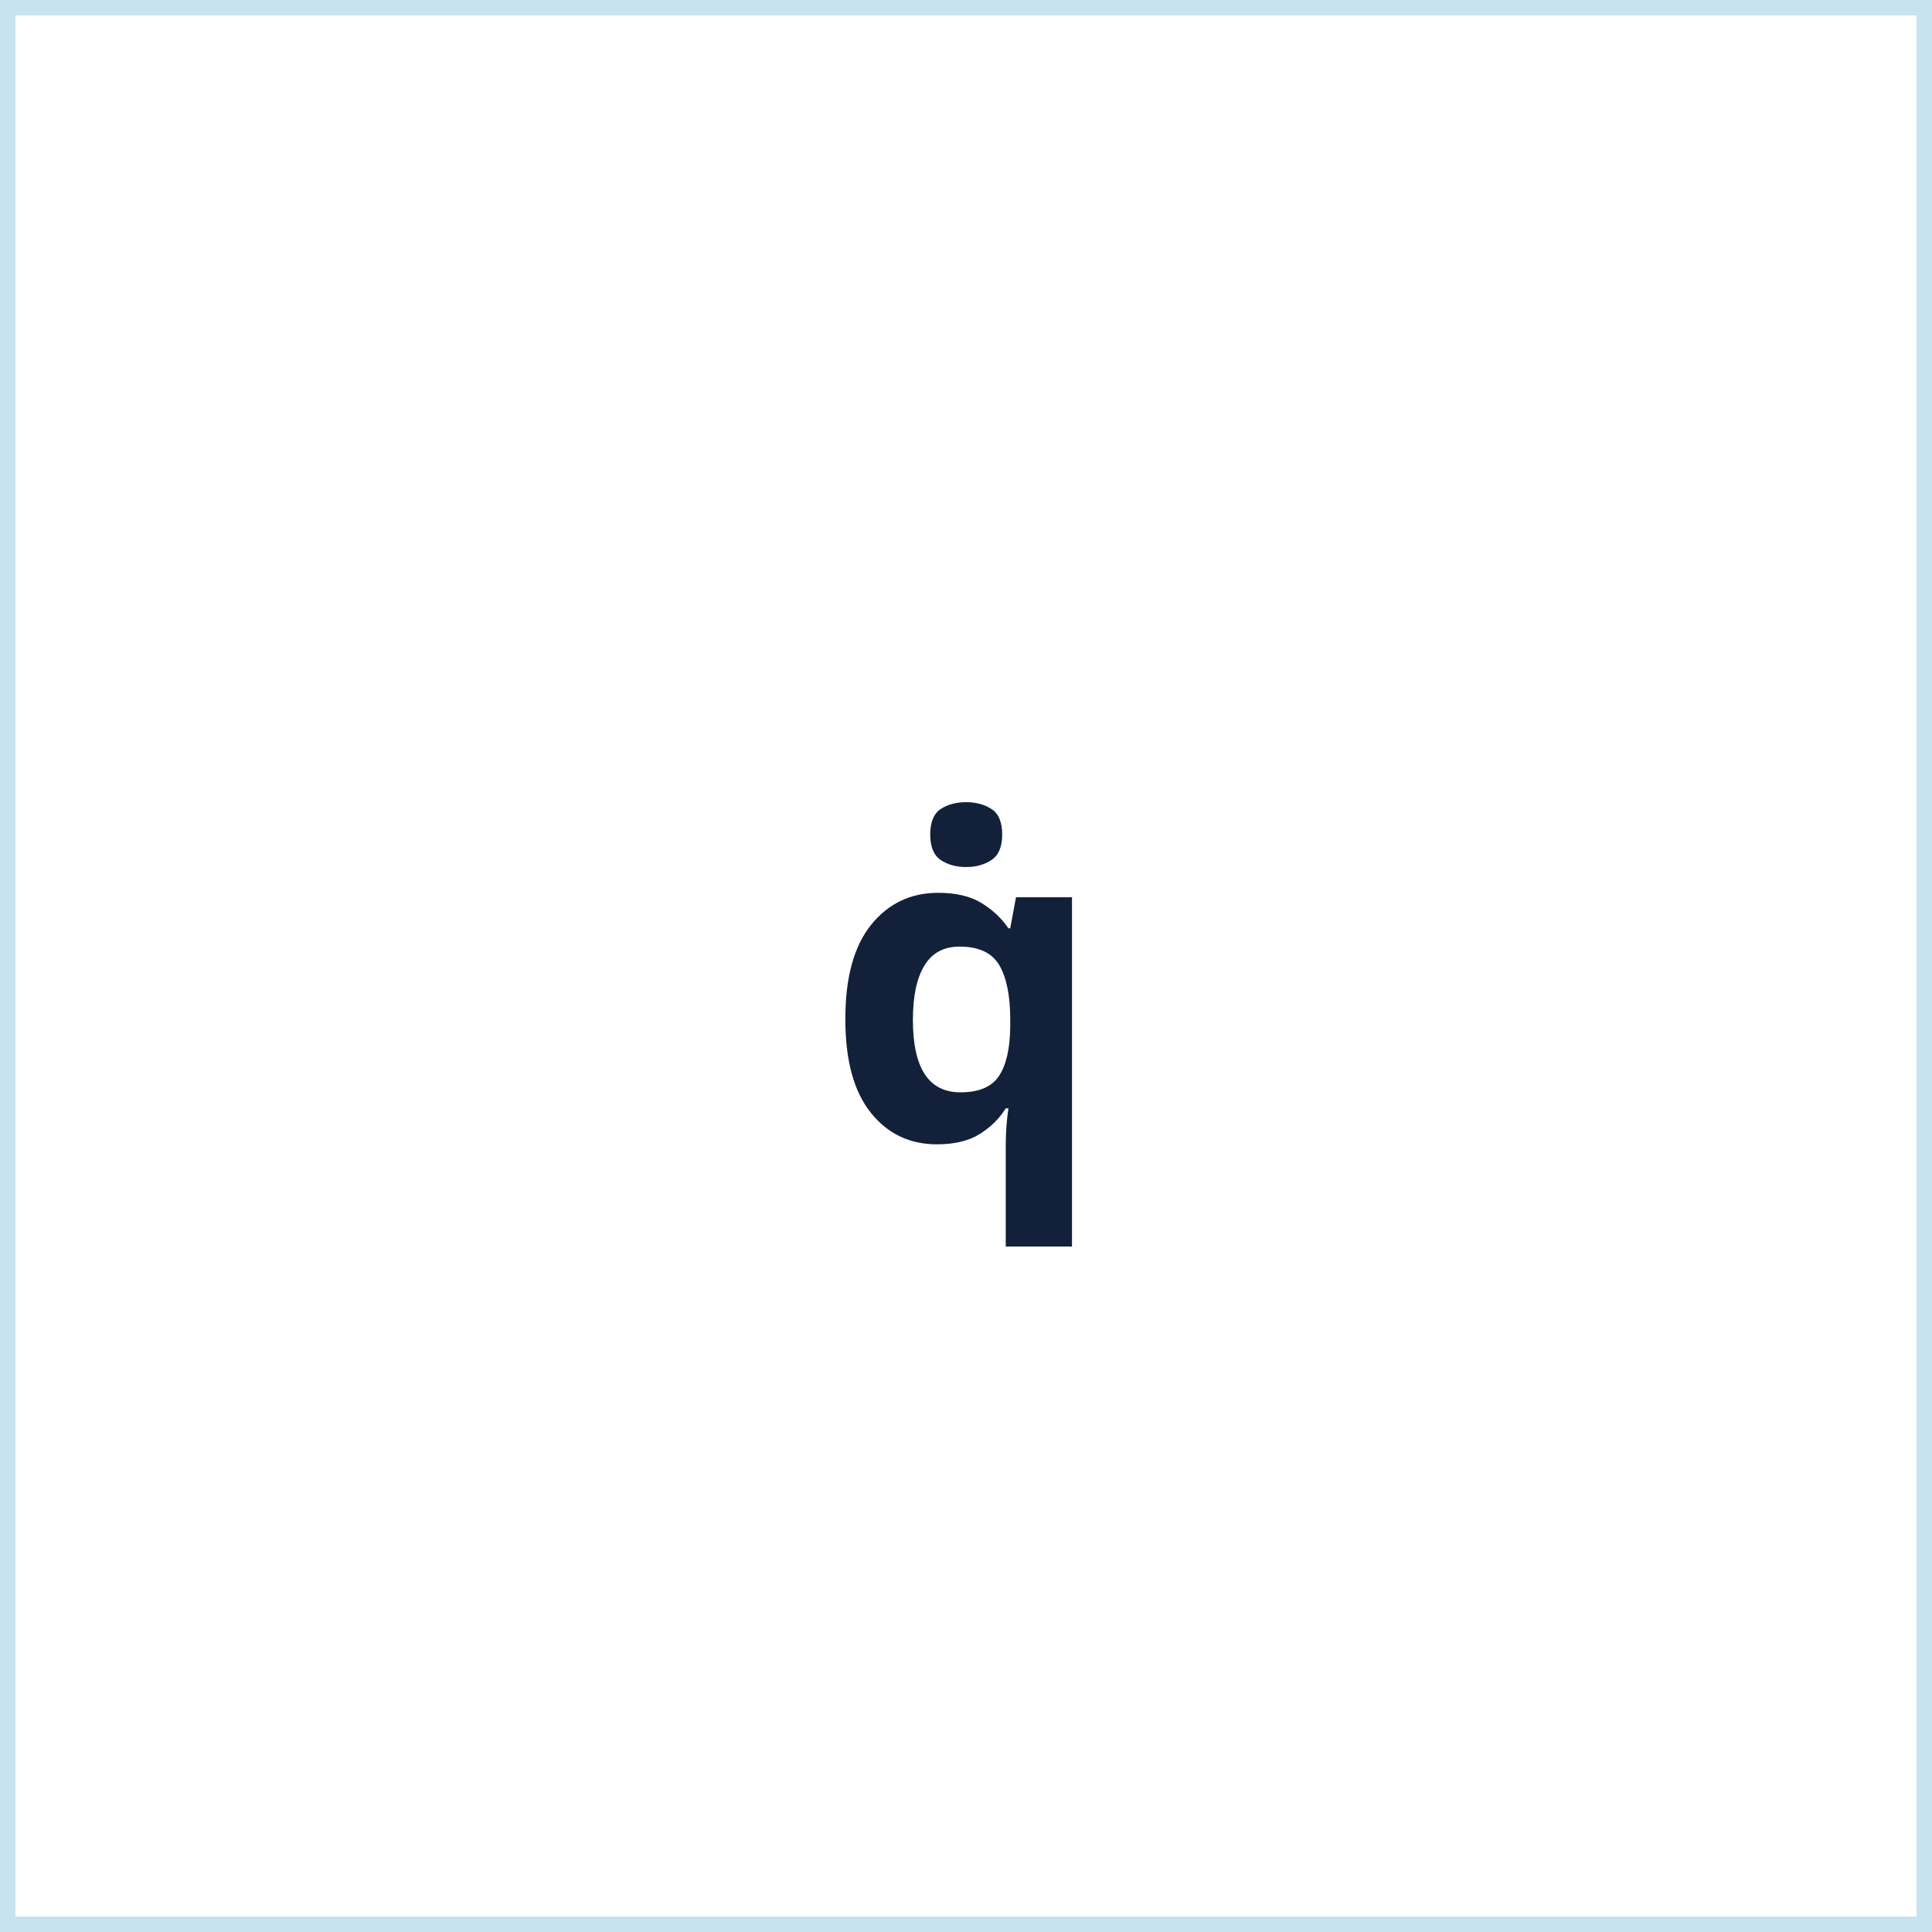
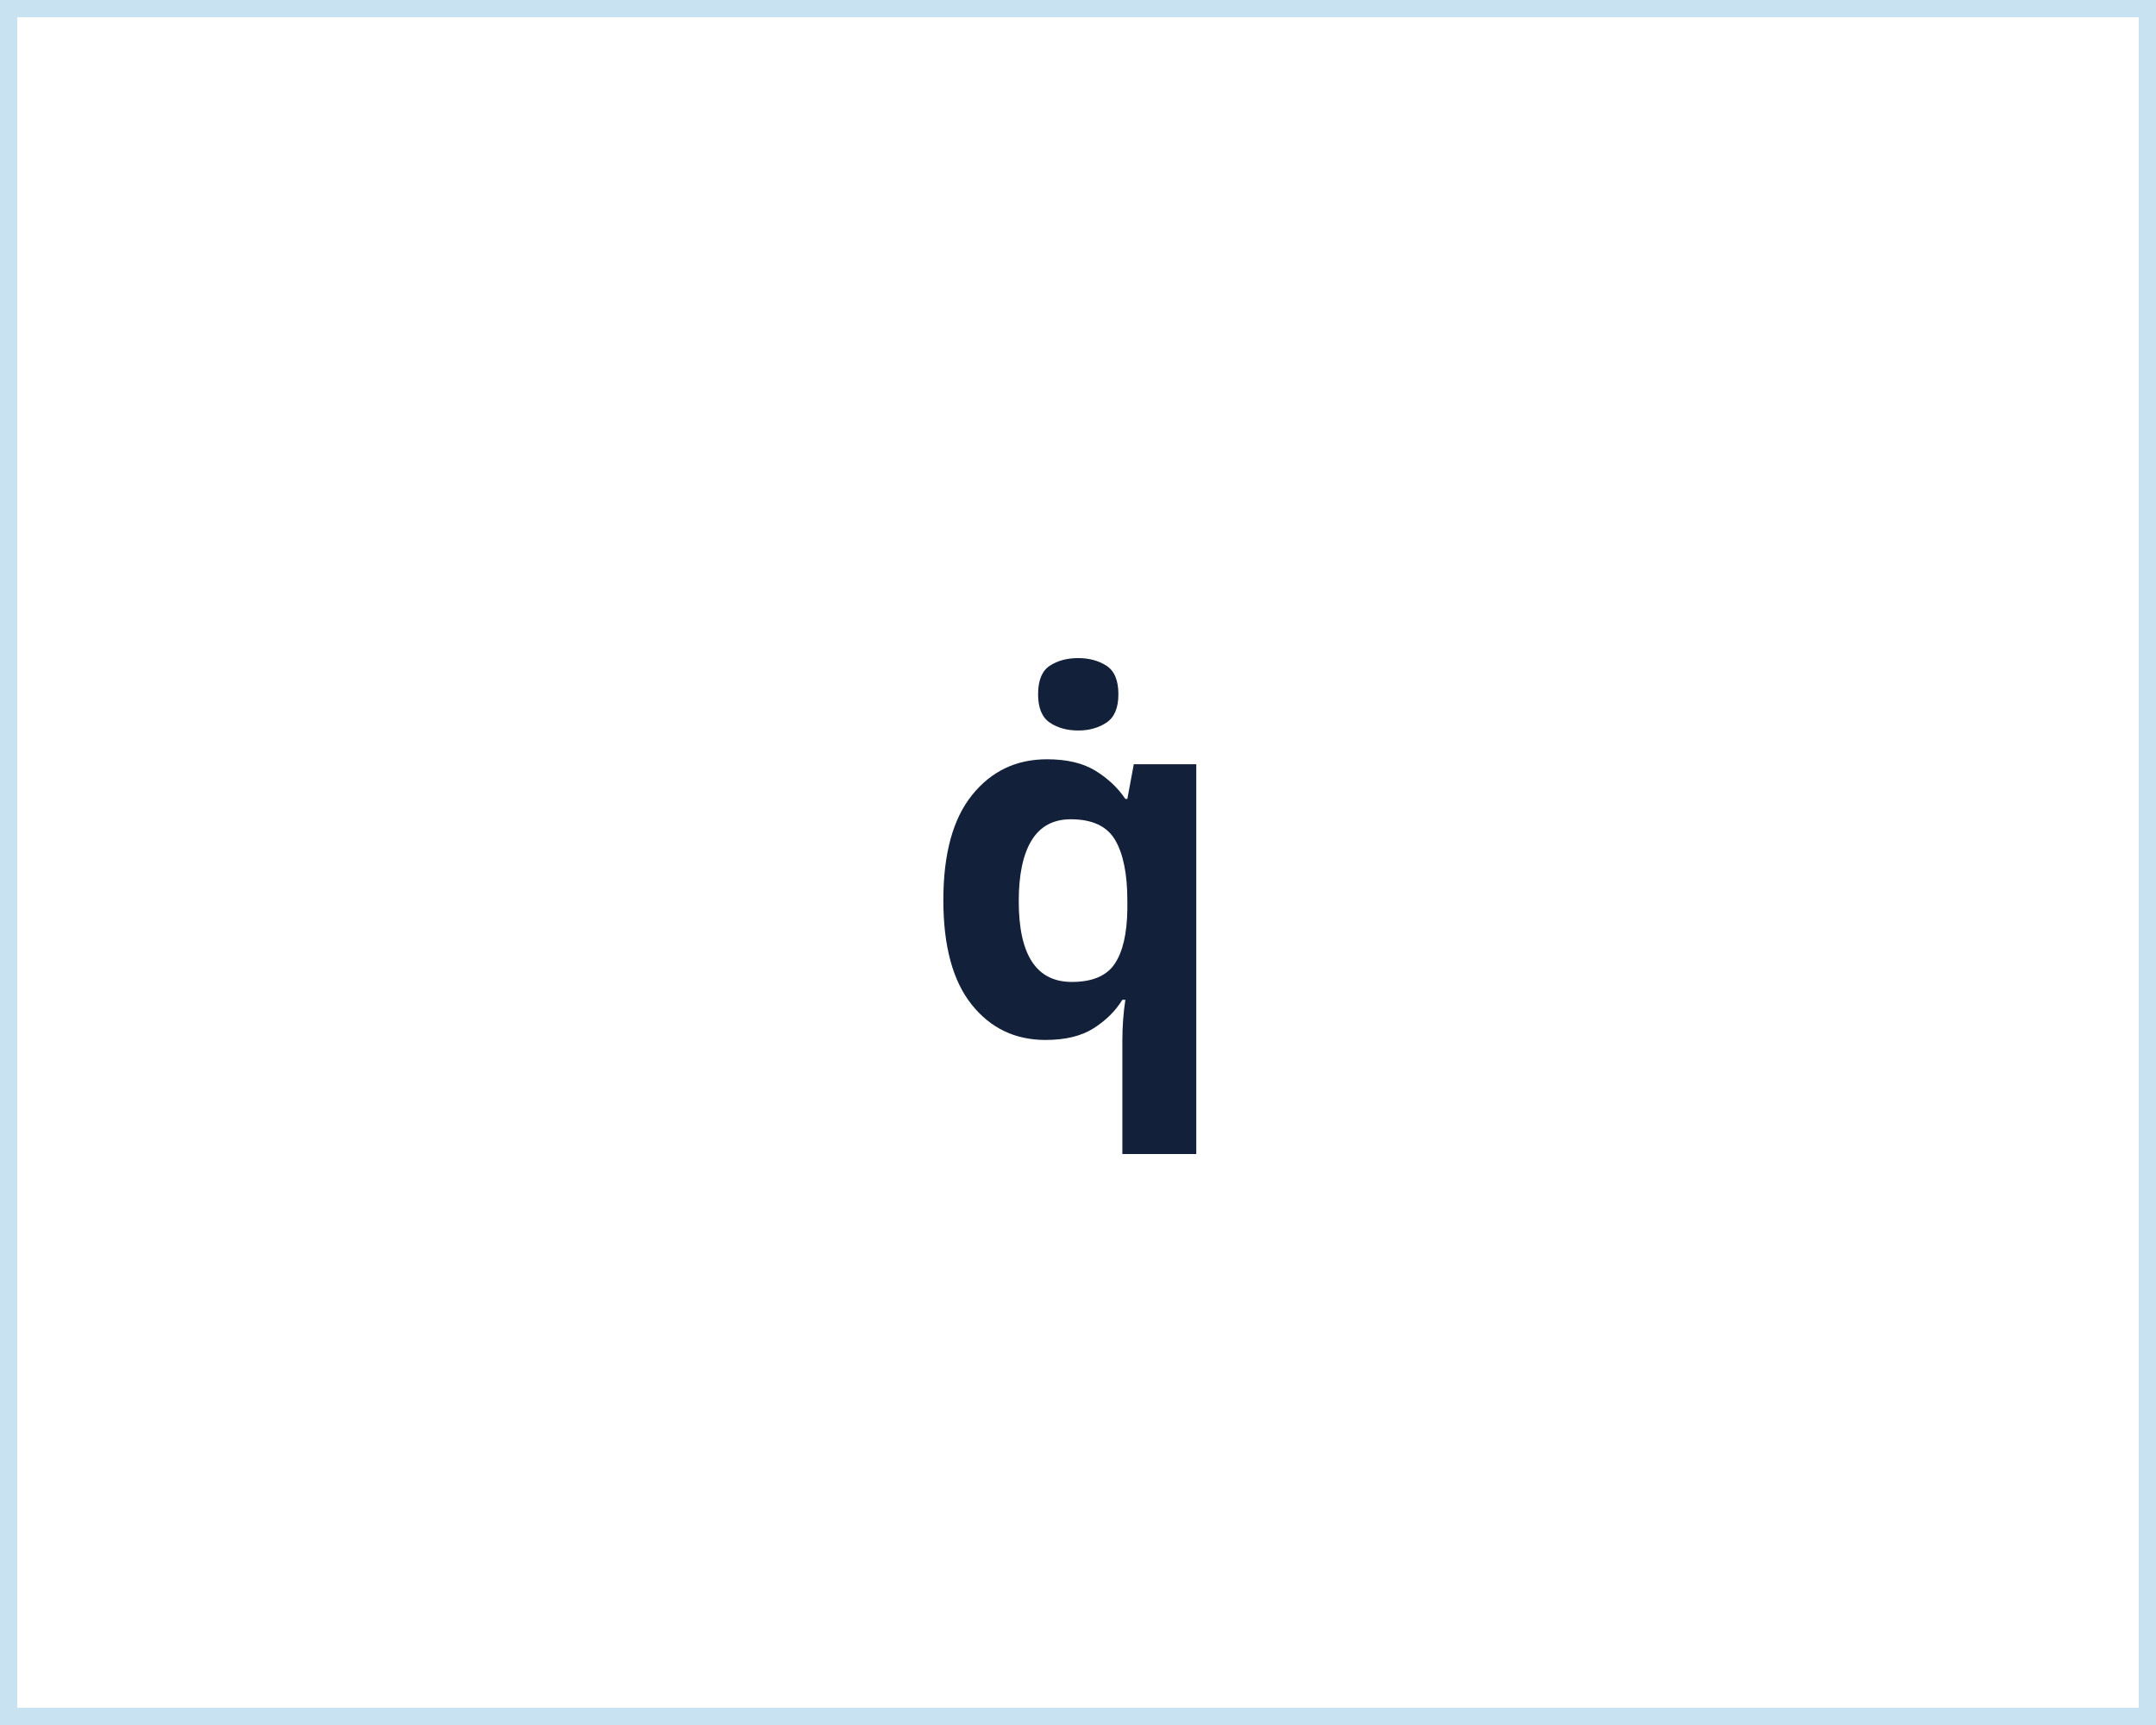
- <svg xmlns="http://www.w3.org/2000/svg" viewBox="0 0 1000 1000">
-   <path fill="#fff" stroke-width="0" d="M4 4h992v992H4z" />
-   <path fill="#c9e2f2" stroke-width="0" d="M992 8v984H8V8zm8-8H0v1000h1000z" />
-   <text x="500" y="590" font-family="sans-serif" font-size="230" font-weight="bold" text-anchor="middle" fill="#12203a">q̇</text>
+ <svg xmlns="http://www.w3.org/2000/svg" viewBox="0 0 1000 800">
+   <path fill="#fff" stroke-width="0" d="M4 4h992v792H4z" />
+   <path fill="#c9e2f2" stroke-width="0" d="M992 8v784H8V8zm8-8H0v800h1000z" />
+   <text x="500" y="480" font-family="sans-serif" font-size="230" font-weight="bold" text-anchor="middle" fill="#12203a">q̇</text>
</svg>
